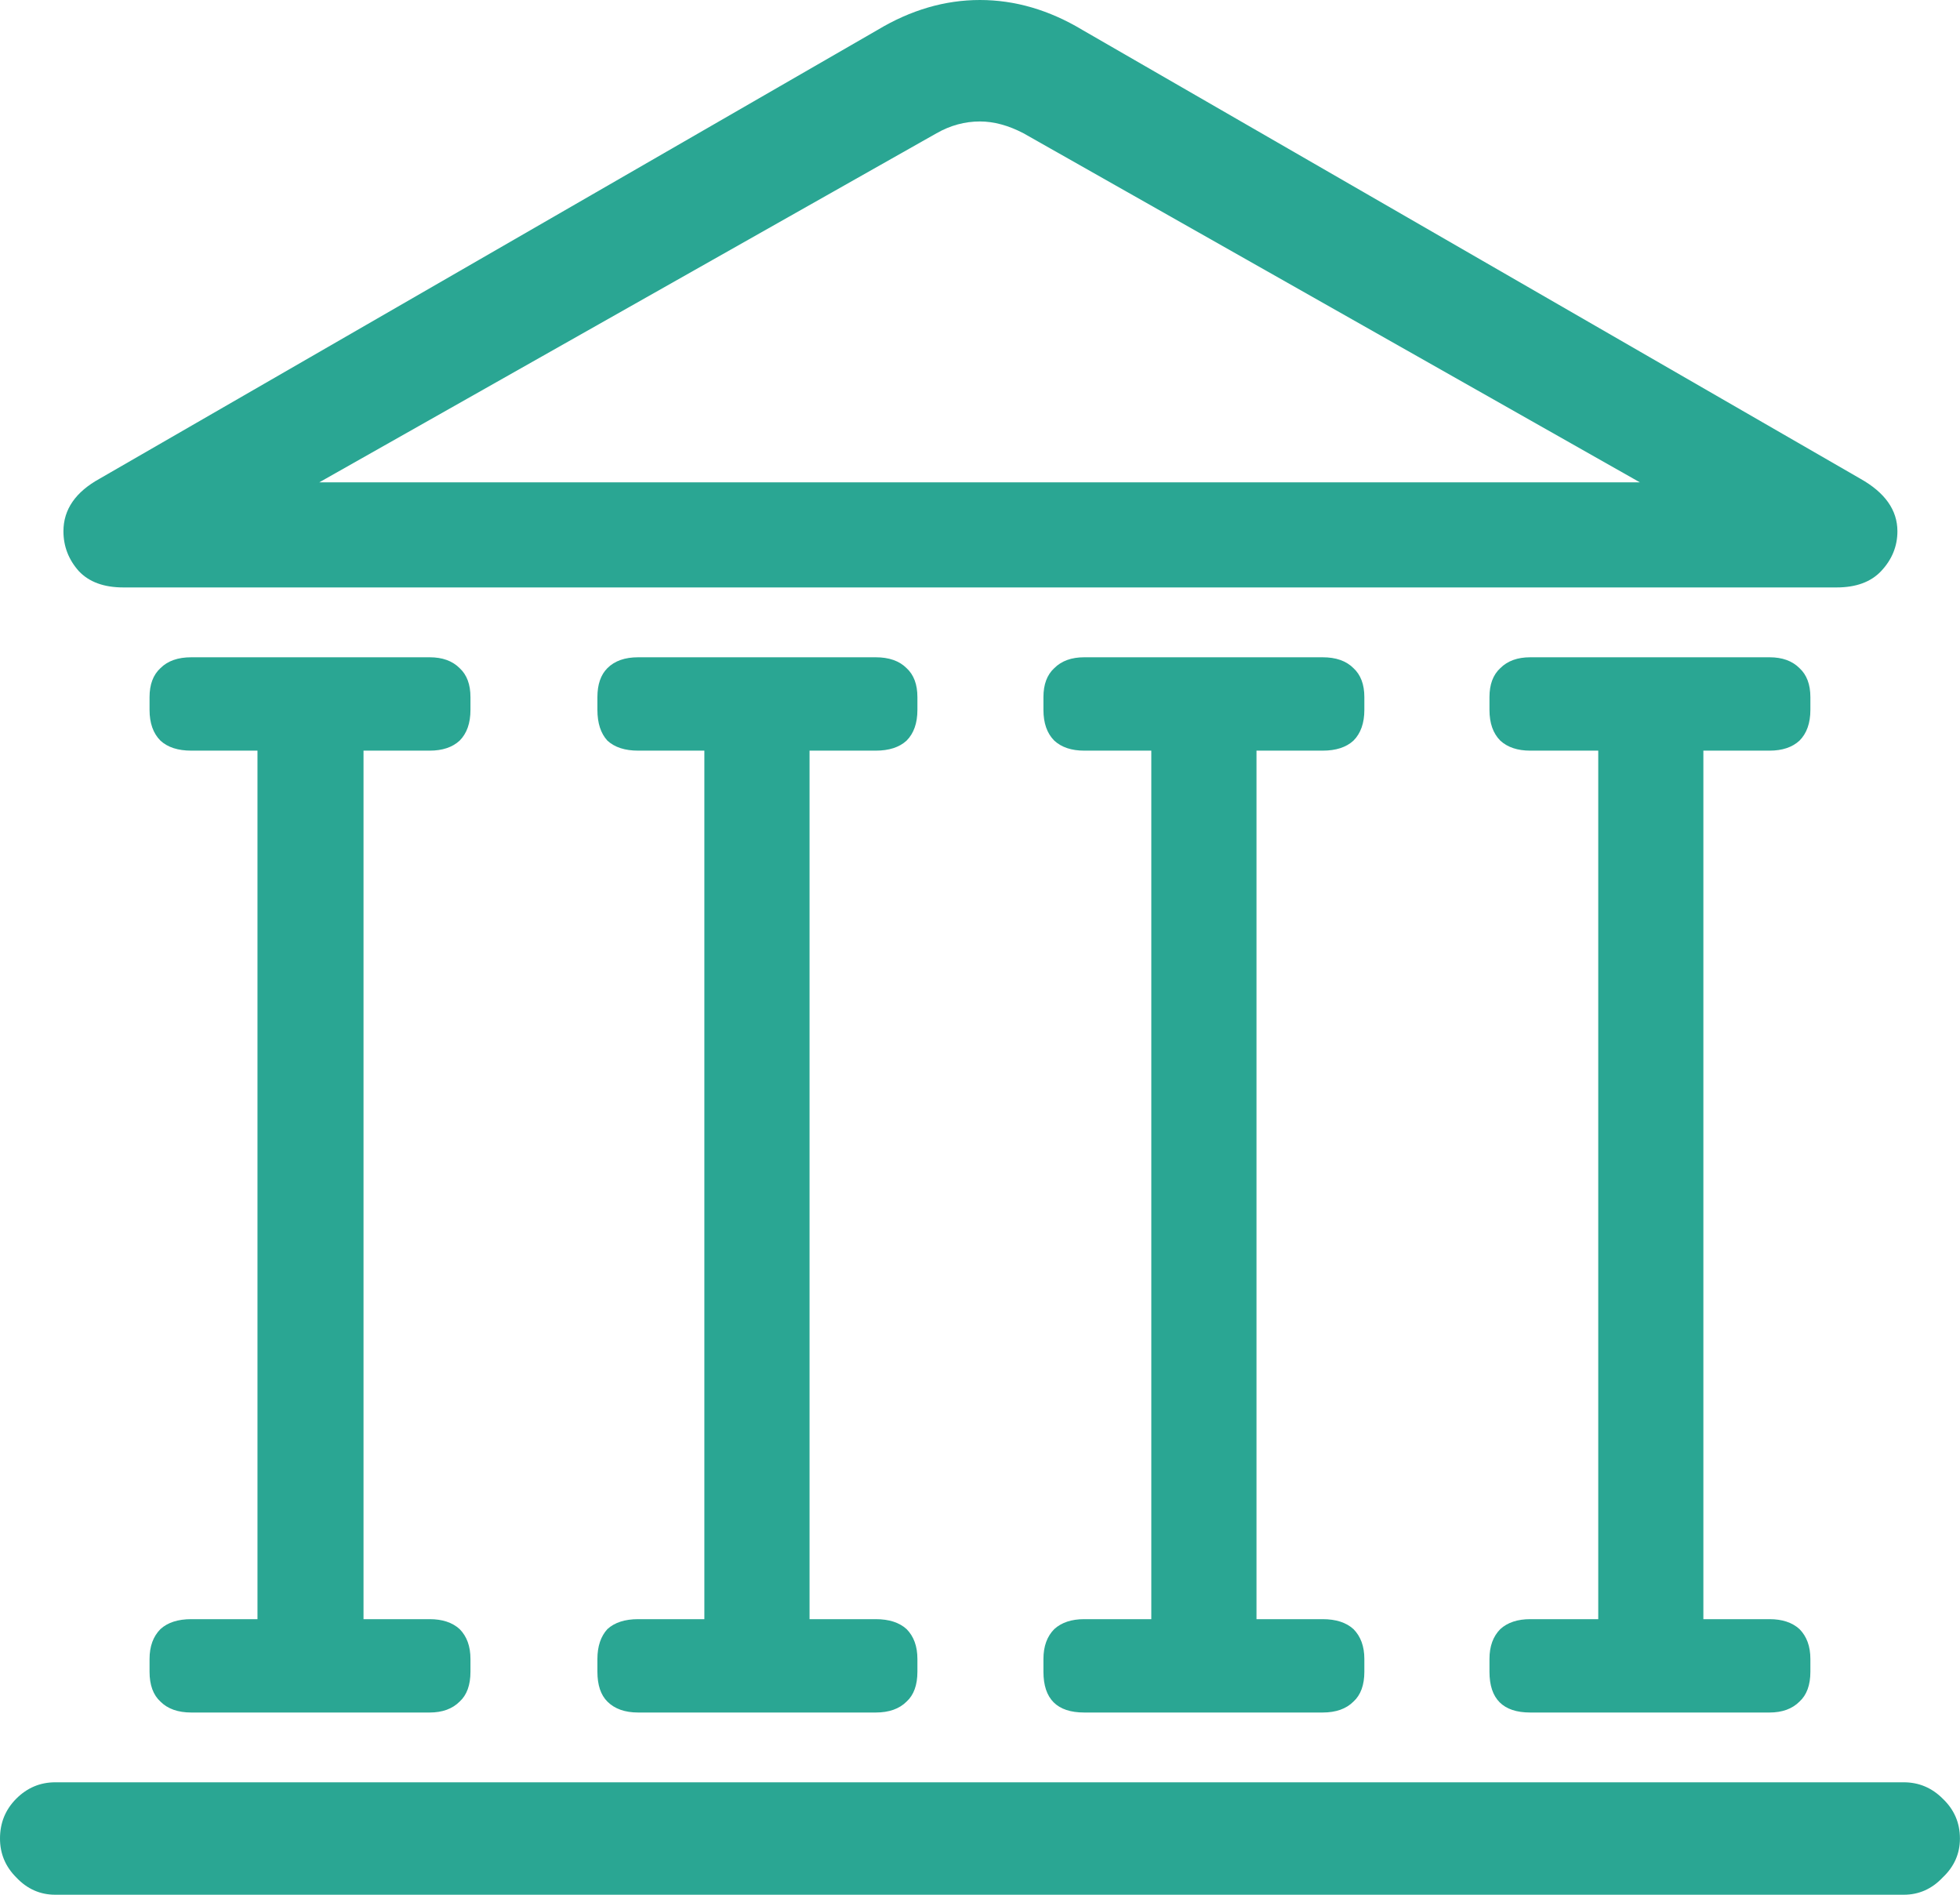
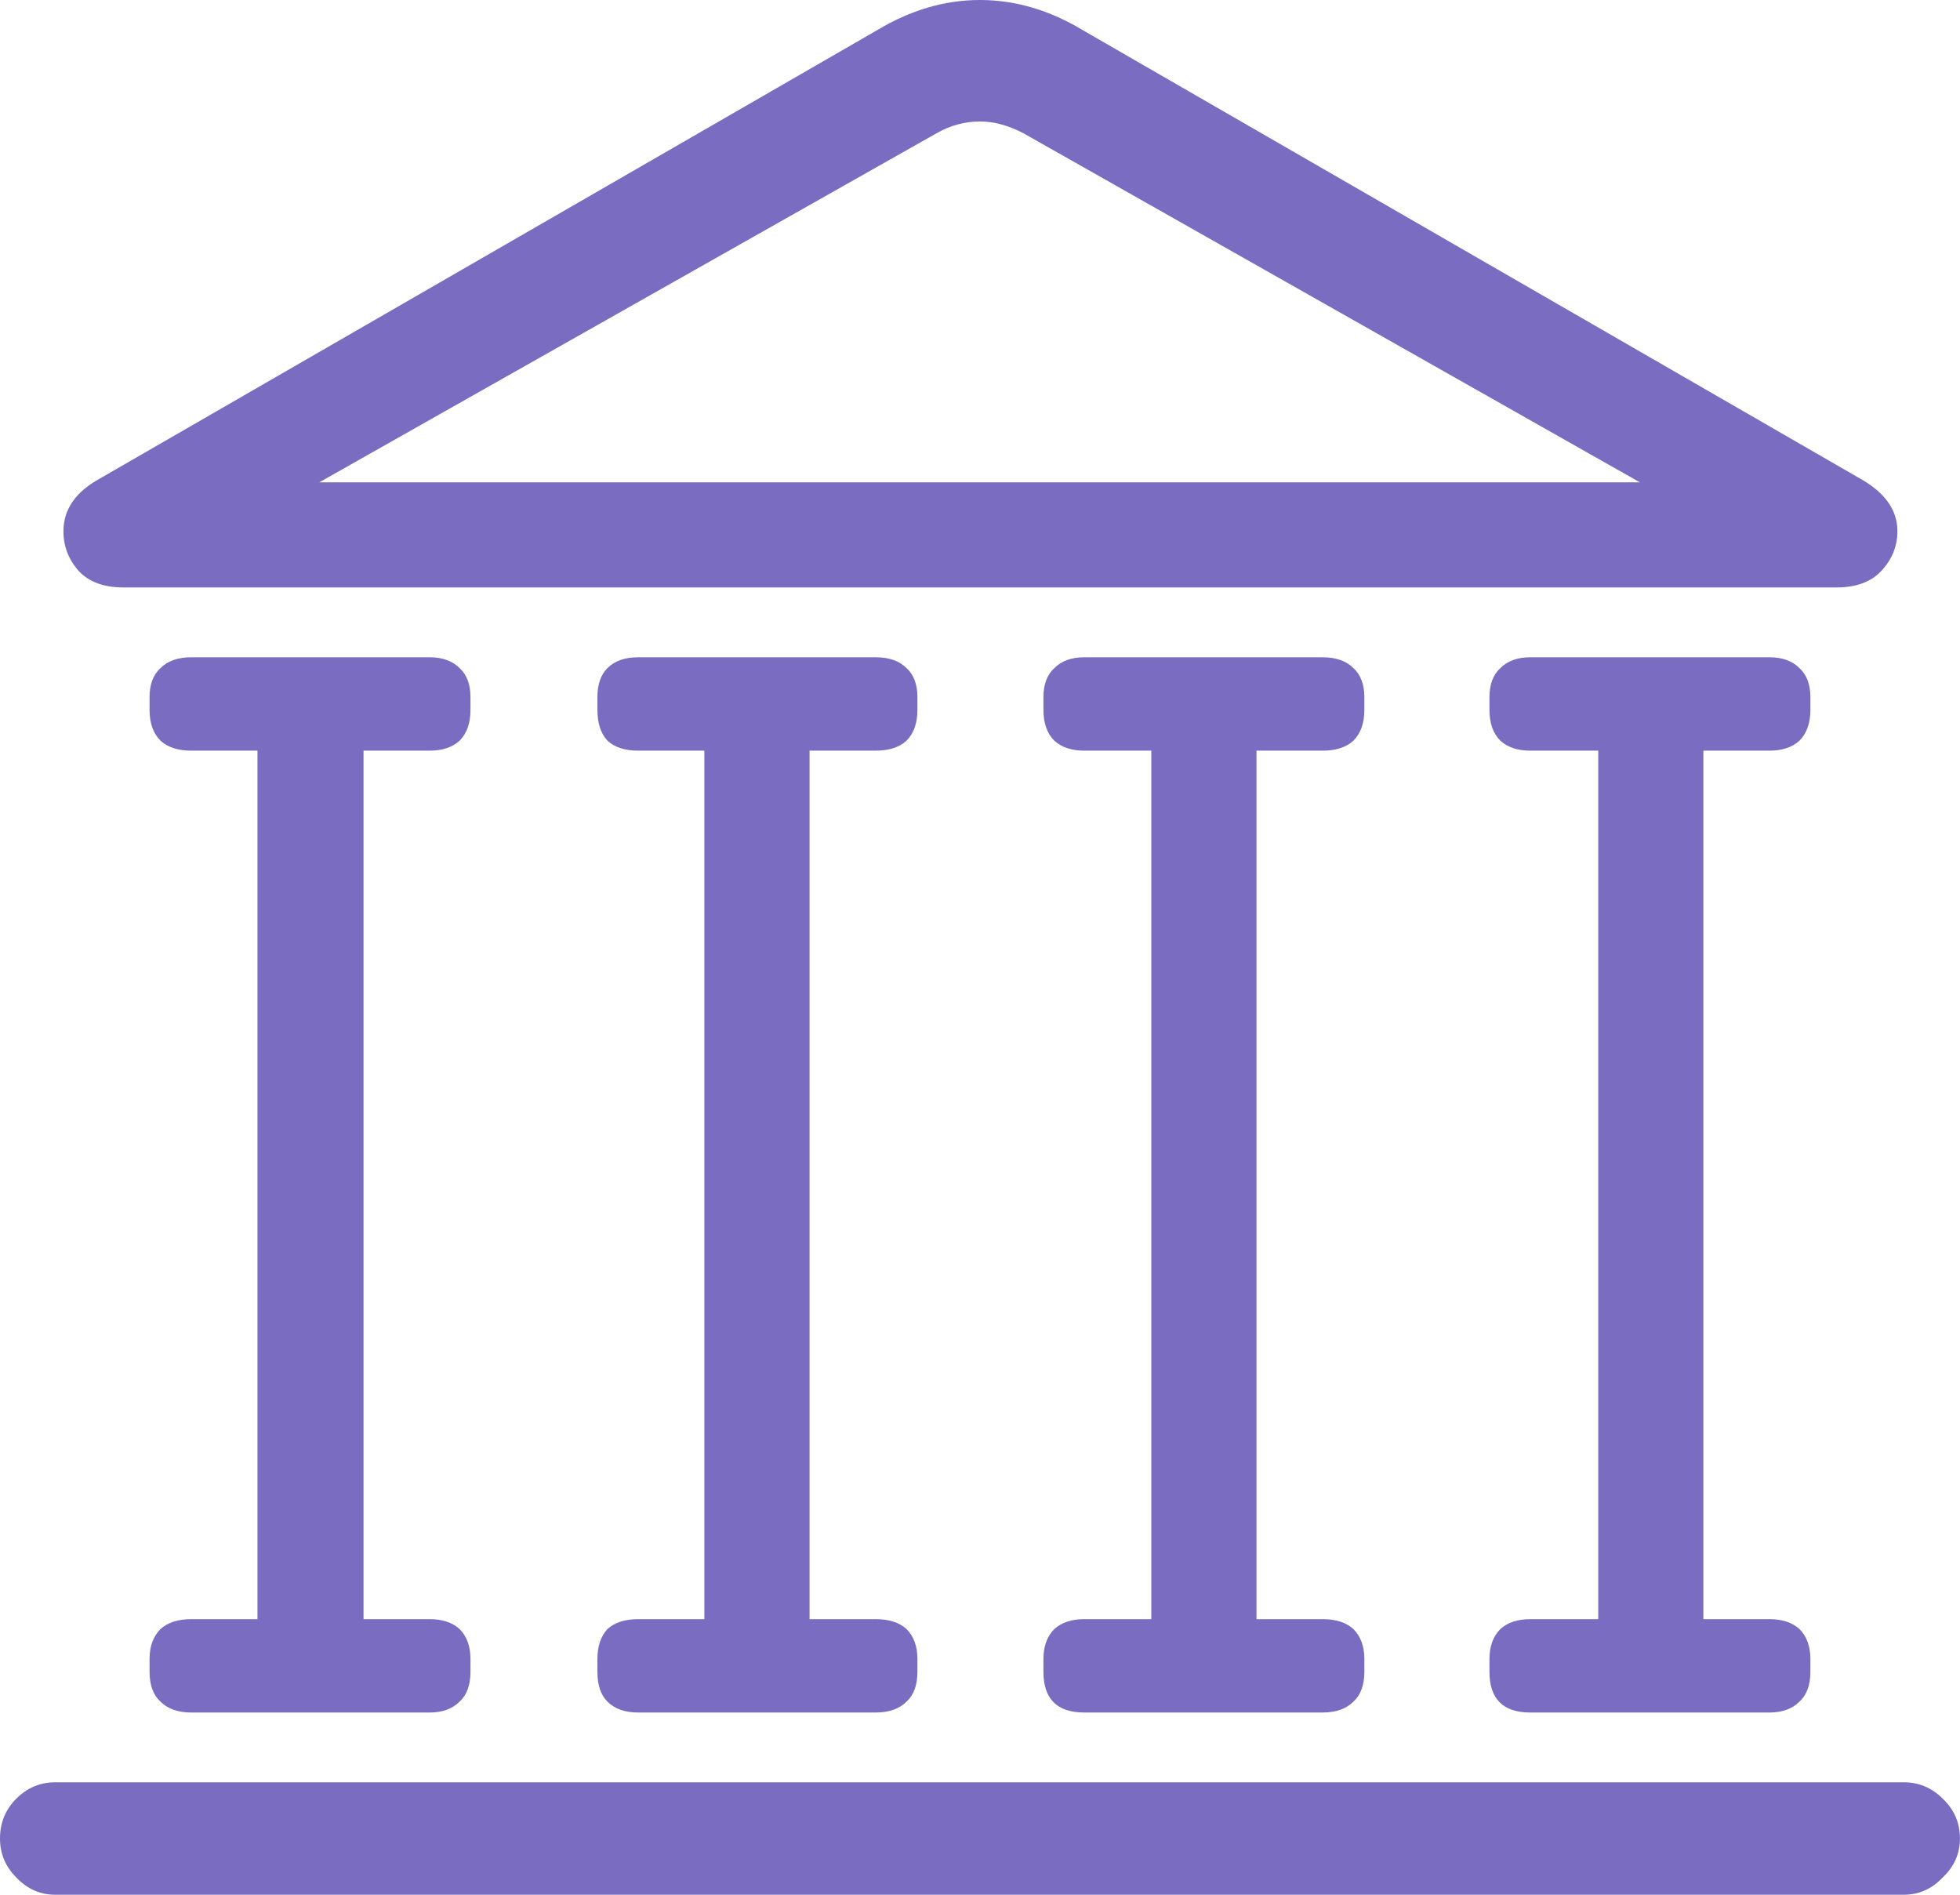
<svg xmlns="http://www.w3.org/2000/svg" width="30" height="29" viewBox="0 0 30 29" fill="none">
-   <path d="M1.887 8.991C1.591 8.991 1.364 8.908 1.207 8.742C1.05 8.566 0.971 8.362 0.971 8.131C0.971 7.798 1.156 7.53 1.526 7.326L13.432 0.458C13.94 0.153 14.463 0 14.999 0C15.536 0 16.059 0.153 16.567 0.458L28.473 7.326C28.852 7.539 29.042 7.807 29.042 8.131C29.042 8.362 28.958 8.566 28.792 8.742C28.635 8.908 28.408 8.991 28.112 8.991H1.887ZM4.274 7.729L4.177 7.382H25.823L25.712 7.729L15.666 2.04C15.434 1.919 15.212 1.859 14.999 1.859C14.768 1.859 14.546 1.919 14.334 2.04L4.274 7.729ZM2.928 11.489C2.724 11.489 2.567 11.438 2.456 11.336C2.345 11.225 2.289 11.068 2.289 10.865V10.67C2.289 10.476 2.345 10.328 2.456 10.226C2.567 10.115 2.724 10.06 2.928 10.06H6.577C6.771 10.06 6.924 10.115 7.035 10.226C7.146 10.328 7.201 10.476 7.201 10.67V10.865C7.201 11.068 7.146 11.225 7.035 11.336C6.924 11.438 6.771 11.489 6.577 11.489H2.928ZM3.941 25.157V11.114H5.564V25.157H3.941ZM2.928 26.211C2.724 26.211 2.567 26.155 2.456 26.044C2.345 25.943 2.289 25.79 2.289 25.587V25.392C2.289 25.198 2.345 25.046 2.456 24.934C2.567 24.833 2.724 24.782 2.928 24.782H6.577C6.771 24.782 6.924 24.833 7.035 24.934C7.146 25.046 7.201 25.198 7.201 25.392V25.587C7.201 25.79 7.146 25.943 7.035 26.044C6.924 26.155 6.771 26.211 6.577 26.211H2.928ZM9.768 11.489C9.565 11.489 9.408 11.438 9.297 11.336C9.195 11.225 9.144 11.068 9.144 10.865V10.67C9.144 10.476 9.195 10.328 9.297 10.226C9.408 10.115 9.565 10.06 9.768 10.06H13.404C13.607 10.06 13.765 10.115 13.876 10.226C13.987 10.328 14.042 10.476 14.042 10.67V10.865C14.042 11.068 13.987 11.225 13.876 11.336C13.765 11.438 13.607 11.489 13.404 11.489H9.768ZM10.781 25.157V11.114H12.391V25.157H10.781ZM9.768 26.211C9.565 26.211 9.408 26.155 9.297 26.044C9.195 25.943 9.144 25.79 9.144 25.587V25.392C9.144 25.198 9.195 25.046 9.297 24.934C9.408 24.833 9.565 24.782 9.768 24.782H13.404C13.607 24.782 13.765 24.833 13.876 24.934C13.987 25.046 14.042 25.198 14.042 25.392V25.587C14.042 25.79 13.987 25.943 13.876 26.044C13.765 26.155 13.607 26.211 13.404 26.211H9.768ZM16.595 11.489C16.401 11.489 16.248 11.438 16.137 11.336C16.026 11.225 15.971 11.068 15.971 10.865V10.67C15.971 10.476 16.026 10.328 16.137 10.226C16.248 10.115 16.401 10.06 16.595 10.06H20.244C20.448 10.06 20.605 10.115 20.716 10.226C20.827 10.328 20.883 10.476 20.883 10.67V10.865C20.883 11.068 20.827 11.225 20.716 11.336C20.605 11.438 20.448 11.489 20.244 11.489H16.595ZM17.622 25.157V11.114H19.232V25.157H17.622ZM16.595 26.211C16.179 26.211 15.971 26.003 15.971 25.587V25.392C15.971 25.198 16.026 25.046 16.137 24.934C16.248 24.833 16.401 24.782 16.595 24.782H20.244C20.448 24.782 20.605 24.833 20.716 24.934C20.827 25.046 20.883 25.198 20.883 25.392V25.587C20.883 25.79 20.827 25.943 20.716 26.044C20.605 26.155 20.448 26.211 20.244 26.211H16.595ZM23.422 11.489C23.228 11.489 23.075 11.438 22.964 11.336C22.853 11.225 22.798 11.068 22.798 10.865V10.67C22.798 10.476 22.853 10.328 22.964 10.226C23.075 10.115 23.228 10.06 23.422 10.06H27.085C27.279 10.06 27.432 10.115 27.543 10.226C27.654 10.328 27.71 10.476 27.71 10.67V10.865C27.71 11.068 27.654 11.225 27.543 11.336C27.432 11.438 27.279 11.489 27.085 11.489H23.422ZM24.463 25.157V11.114H26.072V25.157H24.463ZM23.422 26.211C23.006 26.211 22.798 26.003 22.798 25.587V25.392C22.798 25.198 22.853 25.046 22.964 24.934C23.075 24.833 23.228 24.782 23.422 24.782H27.085C27.279 24.782 27.432 24.833 27.543 24.934C27.654 25.046 27.71 25.198 27.71 25.392V25.587C27.71 25.79 27.654 25.943 27.543 26.044C27.432 26.155 27.279 26.211 27.085 26.211H23.422ZM0.846 29C0.615 29 0.416 28.912 0.25 28.736C0.083 28.57 0 28.371 0 28.14C0 27.899 0.083 27.696 0.25 27.529C0.416 27.363 0.615 27.279 0.846 27.279H29.139C29.37 27.279 29.569 27.363 29.735 27.529C29.911 27.696 29.999 27.899 29.999 28.14C29.999 28.371 29.911 28.57 29.735 28.736C29.569 28.912 29.37 29 29.139 29H0.846Z" fill="#2AA693" />
+   <path d="M1.887 8.991C1.591 8.991 1.364 8.908 1.207 8.742C1.05 8.566 0.971 8.362 0.971 8.131C0.971 7.798 1.156 7.53 1.526 7.326L13.432 0.458C13.94 0.153 14.463 0 14.999 0C15.536 0 16.059 0.153 16.567 0.458L28.473 7.326C28.852 7.539 29.042 7.807 29.042 8.131C29.042 8.362 28.958 8.566 28.792 8.742C28.635 8.908 28.408 8.991 28.112 8.991H1.887ZM4.274 7.729L4.177 7.382H25.823L25.712 7.729L15.666 2.04C15.434 1.919 15.212 1.859 14.999 1.859C14.768 1.859 14.546 1.919 14.334 2.04L4.274 7.729ZM2.928 11.489C2.724 11.489 2.567 11.438 2.456 11.336C2.345 11.225 2.289 11.068 2.289 10.865V10.67C2.289 10.476 2.345 10.328 2.456 10.226C2.567 10.115 2.724 10.06 2.928 10.06H6.577C6.771 10.06 6.924 10.115 7.035 10.226C7.146 10.328 7.201 10.476 7.201 10.67V10.865C7.201 11.068 7.146 11.225 7.035 11.336C6.924 11.438 6.771 11.489 6.577 11.489H2.928ZM3.941 25.157V11.114H5.564V25.157H3.941ZM2.928 26.211C2.724 26.211 2.567 26.155 2.456 26.044C2.345 25.943 2.289 25.79 2.289 25.587V25.392C2.289 25.198 2.345 25.046 2.456 24.934C2.567 24.833 2.724 24.782 2.928 24.782H6.577C6.771 24.782 6.924 24.833 7.035 24.934C7.146 25.046 7.201 25.198 7.201 25.392V25.587C7.201 25.79 7.146 25.943 7.035 26.044C6.924 26.155 6.771 26.211 6.577 26.211H2.928ZM9.768 11.489C9.565 11.489 9.408 11.438 9.297 11.336C9.195 11.225 9.144 11.068 9.144 10.865V10.67C9.144 10.476 9.195 10.328 9.297 10.226C9.408 10.115 9.565 10.06 9.768 10.06H13.404C13.607 10.06 13.765 10.115 13.876 10.226C13.987 10.328 14.042 10.476 14.042 10.67V10.865C14.042 11.068 13.987 11.225 13.876 11.336C13.765 11.438 13.607 11.489 13.404 11.489H9.768ZM10.781 25.157V11.114H12.391V25.157H10.781ZM9.768 26.211C9.565 26.211 9.408 26.155 9.297 26.044C9.195 25.943 9.144 25.79 9.144 25.587V25.392C9.144 25.198 9.195 25.046 9.297 24.934C9.408 24.833 9.565 24.782 9.768 24.782H13.404C13.607 24.782 13.765 24.833 13.876 24.934C13.987 25.046 14.042 25.198 14.042 25.392V25.587C14.042 25.79 13.987 25.943 13.876 26.044C13.765 26.155 13.607 26.211 13.404 26.211H9.768ZM16.595 11.489C16.401 11.489 16.248 11.438 16.137 11.336C16.026 11.225 15.971 11.068 15.971 10.865V10.67C15.971 10.476 16.026 10.328 16.137 10.226C16.248 10.115 16.401 10.06 16.595 10.06H20.244C20.448 10.06 20.605 10.115 20.716 10.226C20.827 10.328 20.883 10.476 20.883 10.67V10.865C20.883 11.068 20.827 11.225 20.716 11.336C20.605 11.438 20.448 11.489 20.244 11.489H16.595ZM17.622 25.157V11.114H19.232V25.157H17.622ZM16.595 26.211C16.179 26.211 15.971 26.003 15.971 25.587V25.392C15.971 25.198 16.026 25.046 16.137 24.934C16.248 24.833 16.401 24.782 16.595 24.782H20.244C20.448 24.782 20.605 24.833 20.716 24.934C20.827 25.046 20.883 25.198 20.883 25.392V25.587C20.883 25.79 20.827 25.943 20.716 26.044C20.605 26.155 20.448 26.211 20.244 26.211H16.595ZM23.422 11.489C23.228 11.489 23.075 11.438 22.964 11.336C22.853 11.225 22.798 11.068 22.798 10.865V10.67C22.798 10.476 22.853 10.328 22.964 10.226C23.075 10.115 23.228 10.06 23.422 10.06H27.085C27.279 10.06 27.432 10.115 27.543 10.226C27.654 10.328 27.71 10.476 27.71 10.67V10.865C27.71 11.068 27.654 11.225 27.543 11.336C27.432 11.438 27.279 11.489 27.085 11.489H23.422ZM24.463 25.157V11.114H26.072V25.157H24.463ZM23.422 26.211C23.006 26.211 22.798 26.003 22.798 25.587V25.392C22.798 25.198 22.853 25.046 22.964 24.934C23.075 24.833 23.228 24.782 23.422 24.782H27.085C27.279 24.782 27.432 24.833 27.543 24.934C27.654 25.046 27.71 25.198 27.71 25.392V25.587C27.71 25.79 27.654 25.943 27.543 26.044C27.432 26.155 27.279 26.211 27.085 26.211H23.422ZM0.846 29C0.615 29 0.416 28.912 0.25 28.736C0.083 28.57 0 28.371 0 28.14C0 27.899 0.083 27.696 0.25 27.529C0.416 27.363 0.615 27.279 0.846 27.279H29.139C29.37 27.279 29.569 27.363 29.735 27.529C29.911 27.696 29.999 27.899 29.999 28.14C29.999 28.371 29.911 28.57 29.735 28.736C29.569 28.912 29.37 29 29.139 29H0.846Z" fill="#7A6CC0" />
</svg>
